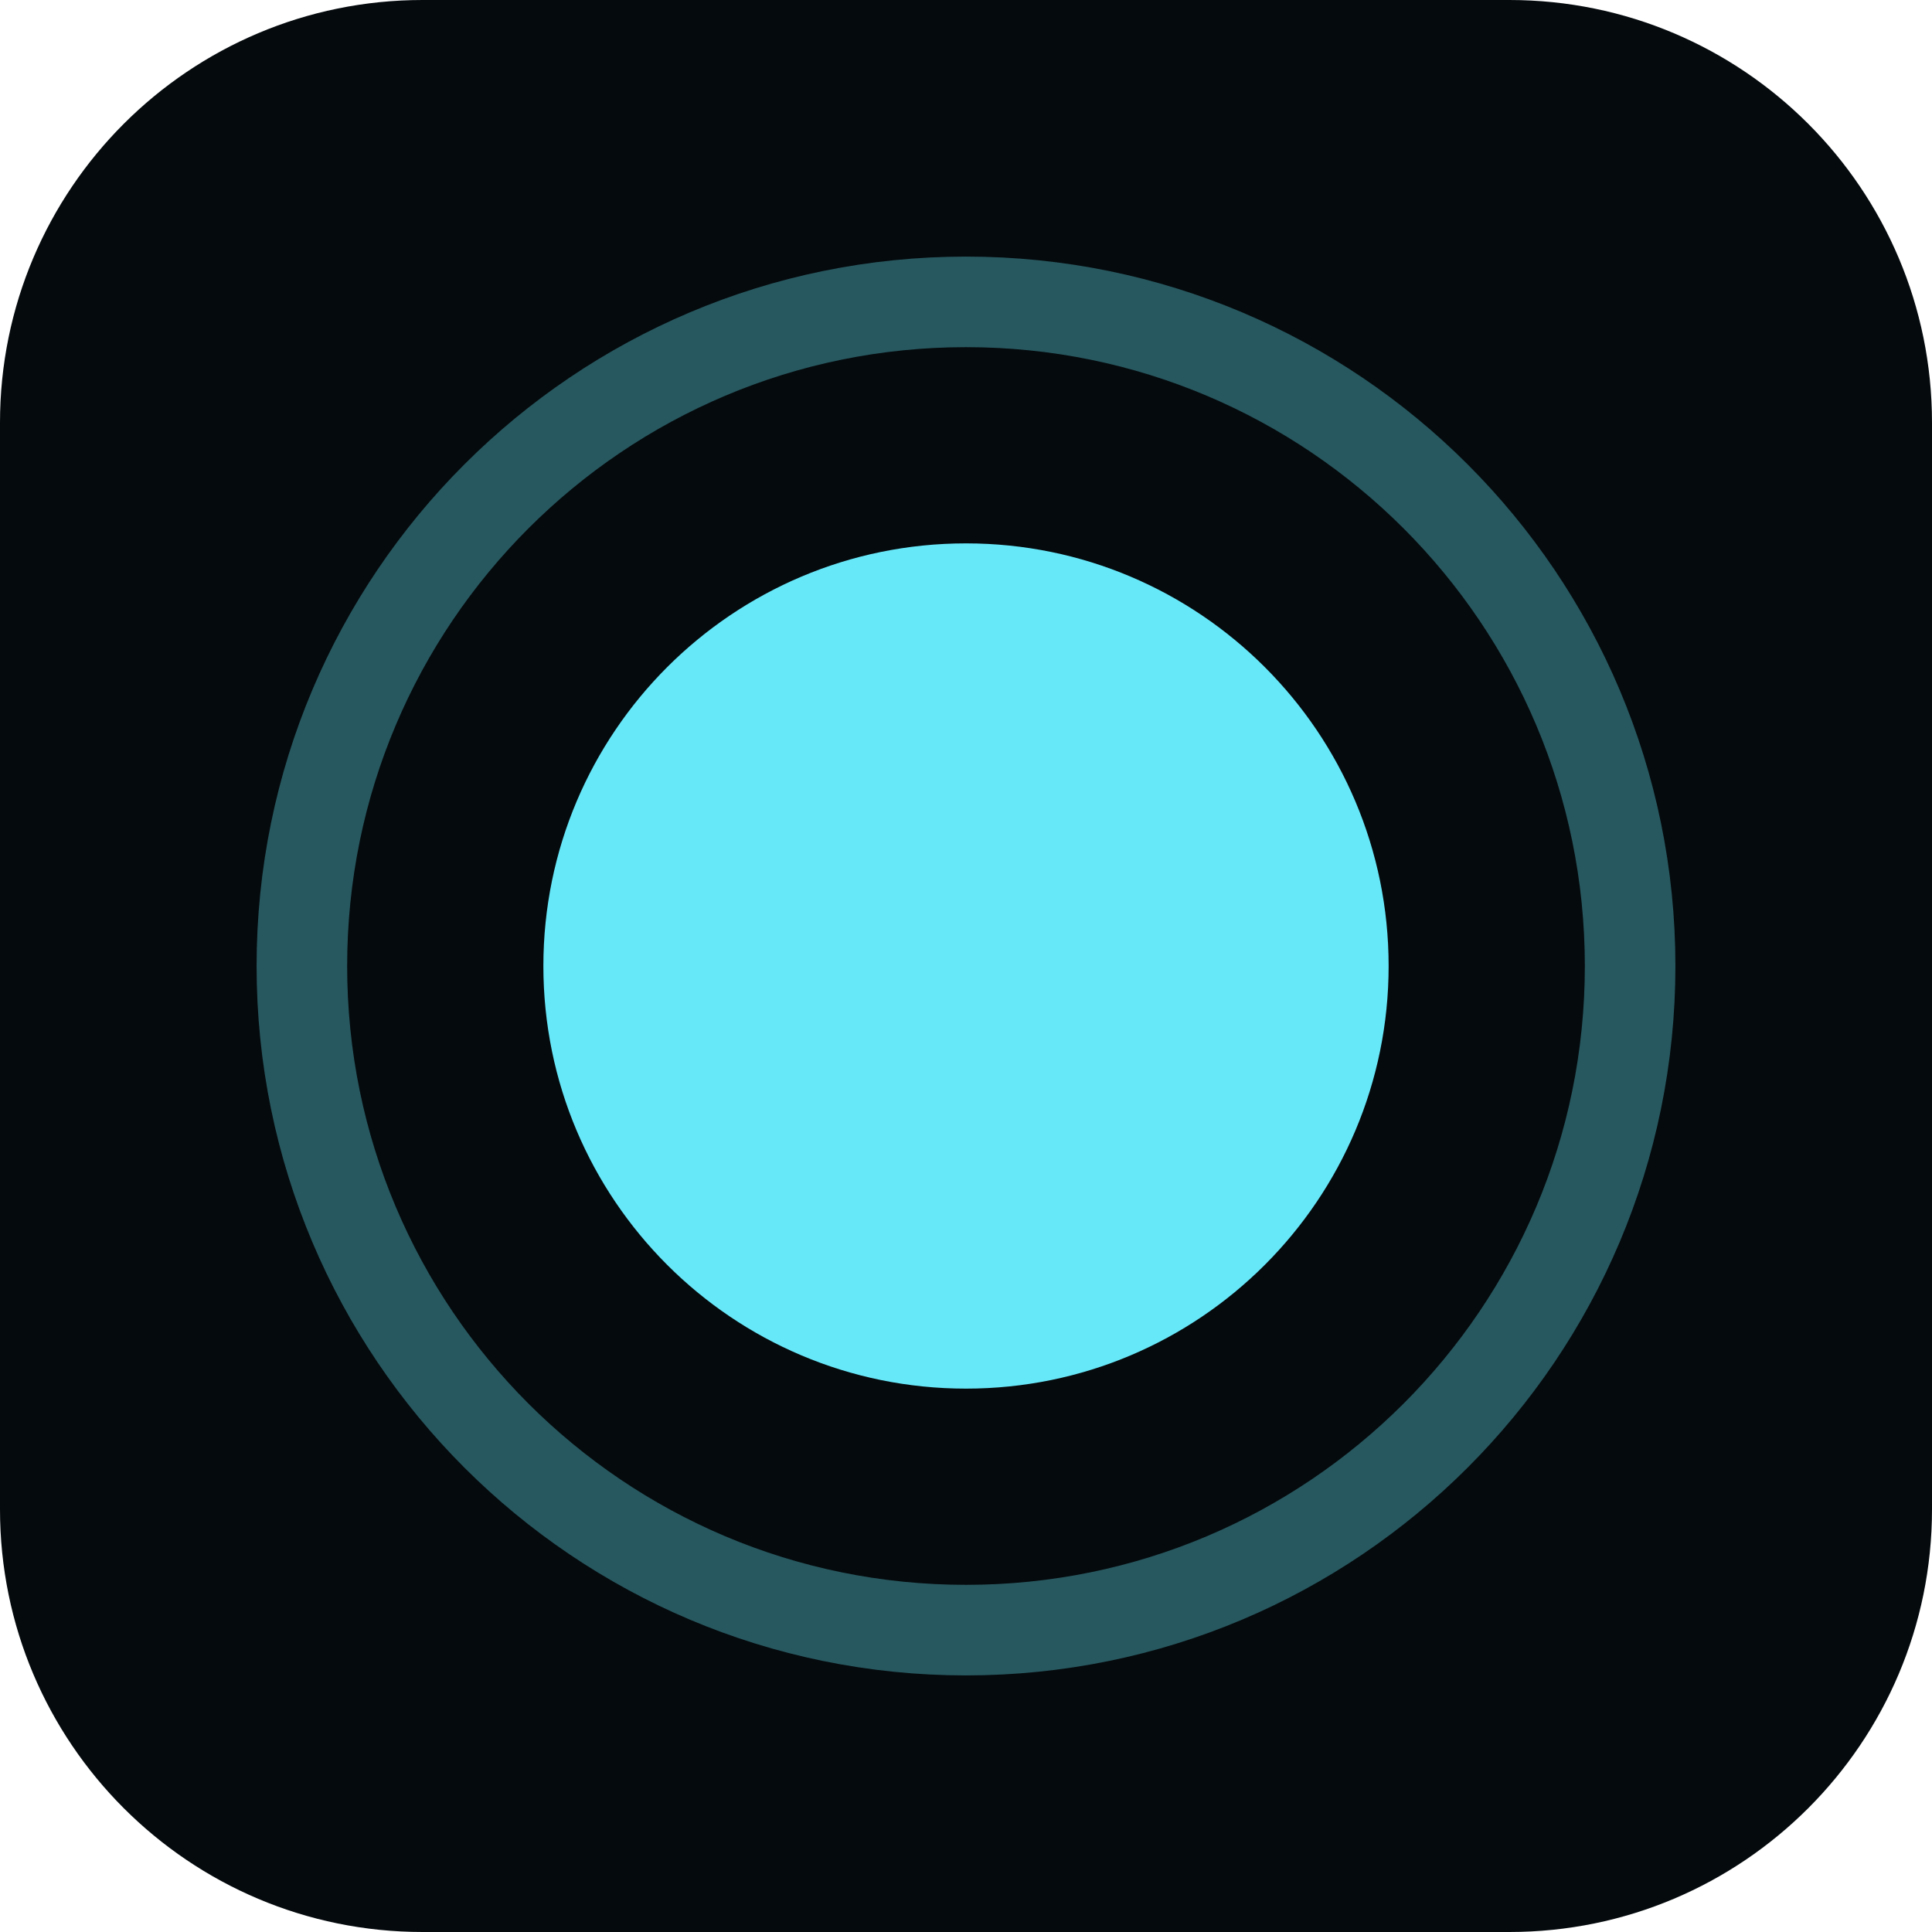
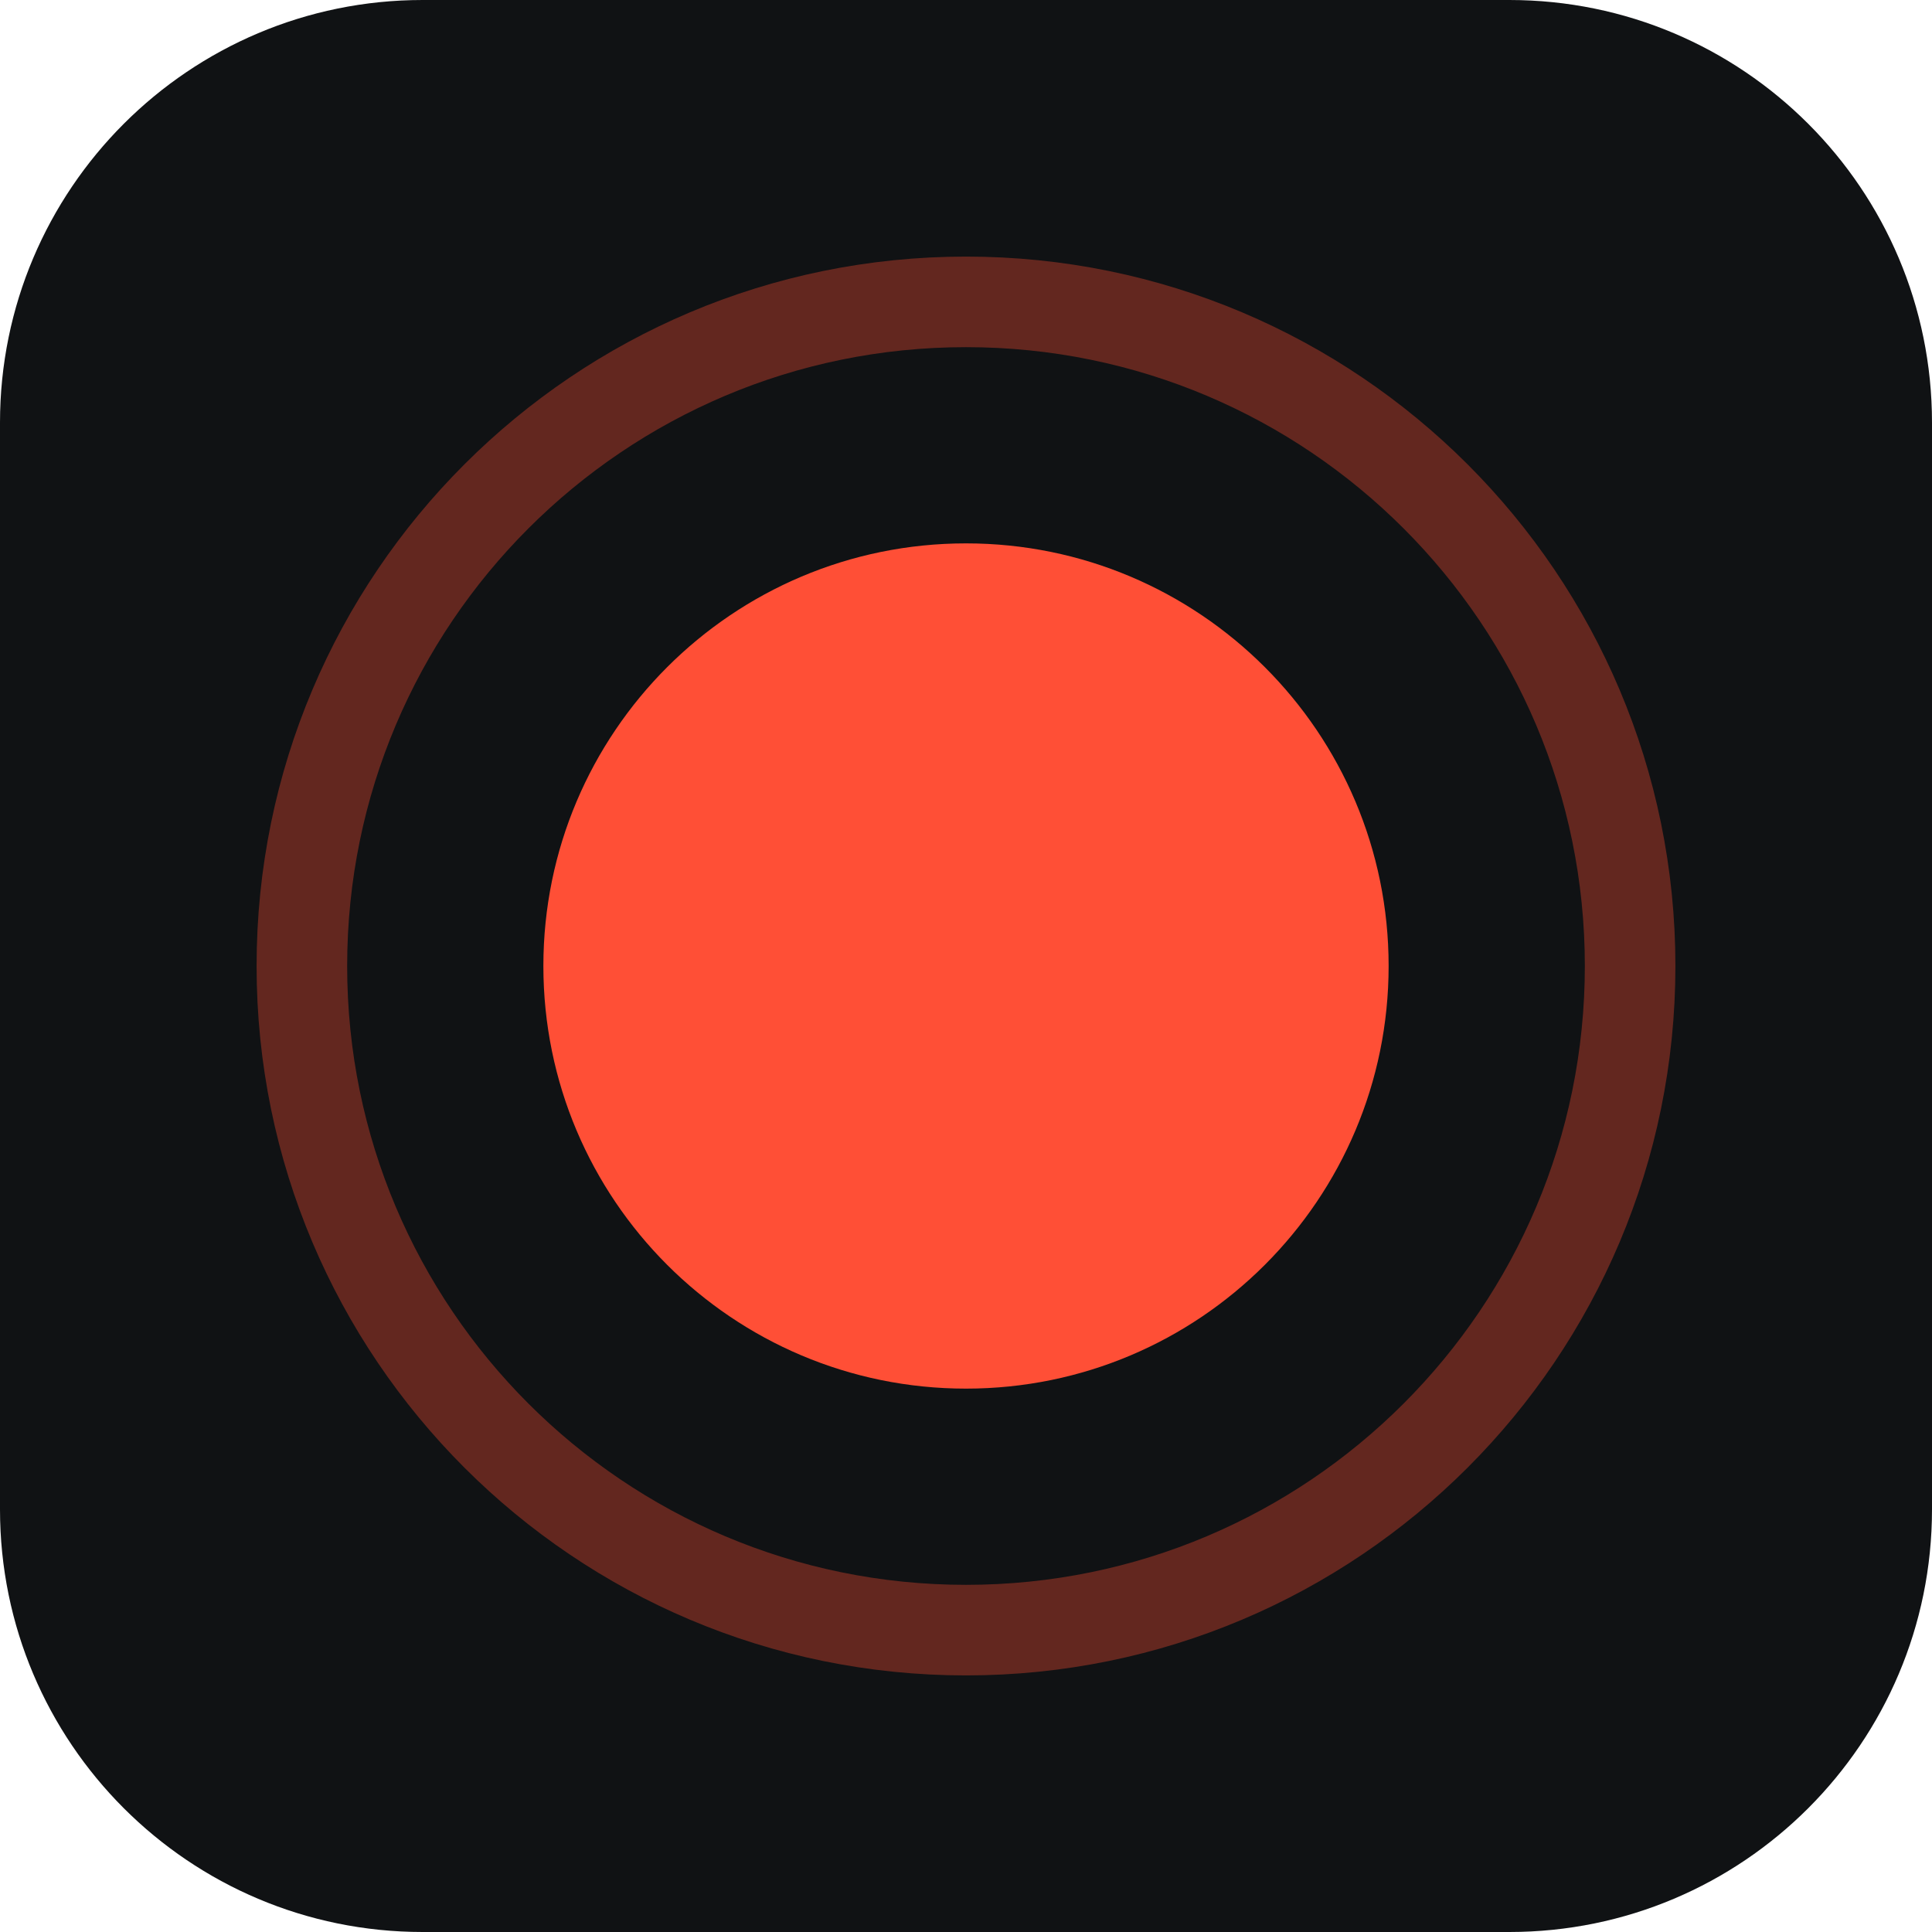
<svg xmlns="http://www.w3.org/2000/svg" viewBox="0 0 32 32">
-   <rect width="32" height="32" rx="7" fill="#050A0D" />
-   <circle cx="16" cy="16" r="7" fill="#67E8F9" />
-   <circle cx="16" cy="16" r="11" fill="none" stroke="#67E8F9" stroke-opacity="0.35" stroke-width="1.5" />
+   <rect width="32" height="32" rx="7" fill="#101214" />
+   <circle cx="16" cy="16" r="7" fill="#FF4F36" />
+   <circle cx="16" cy="16" r="11" fill="none" stroke="#FF4F36" stroke-opacity="0.35" stroke-width="1.5" />
</svg>
